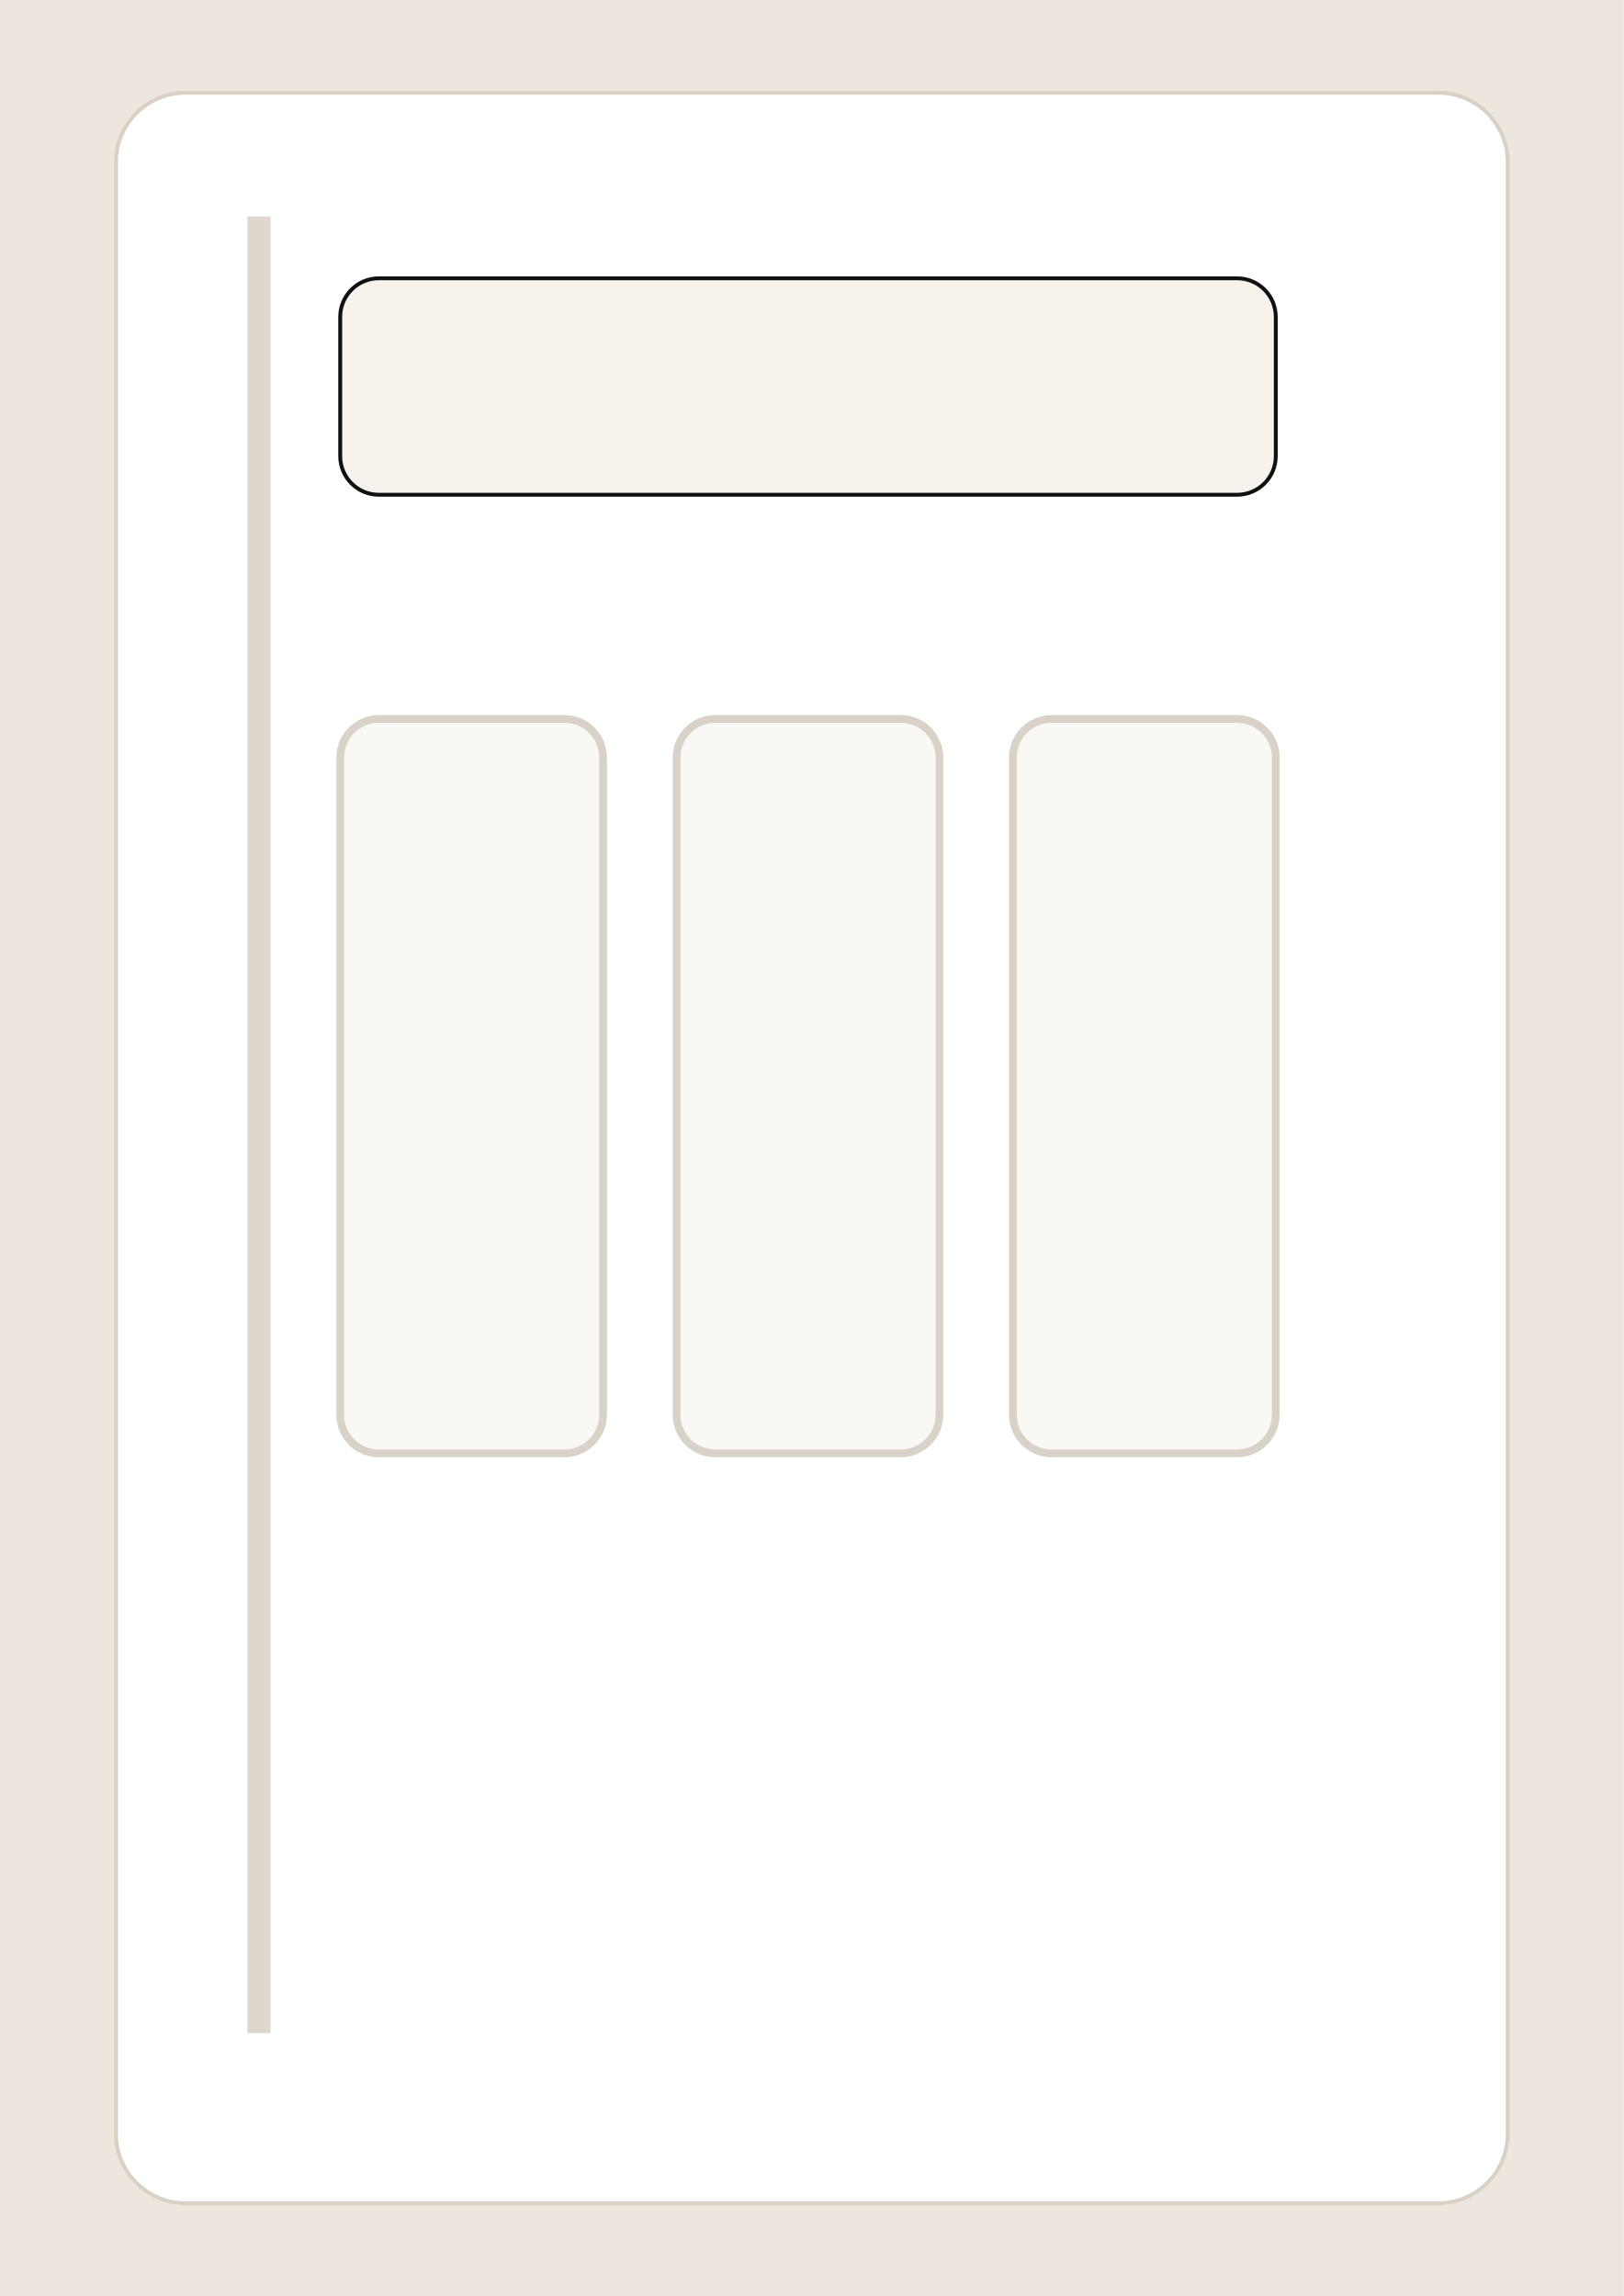
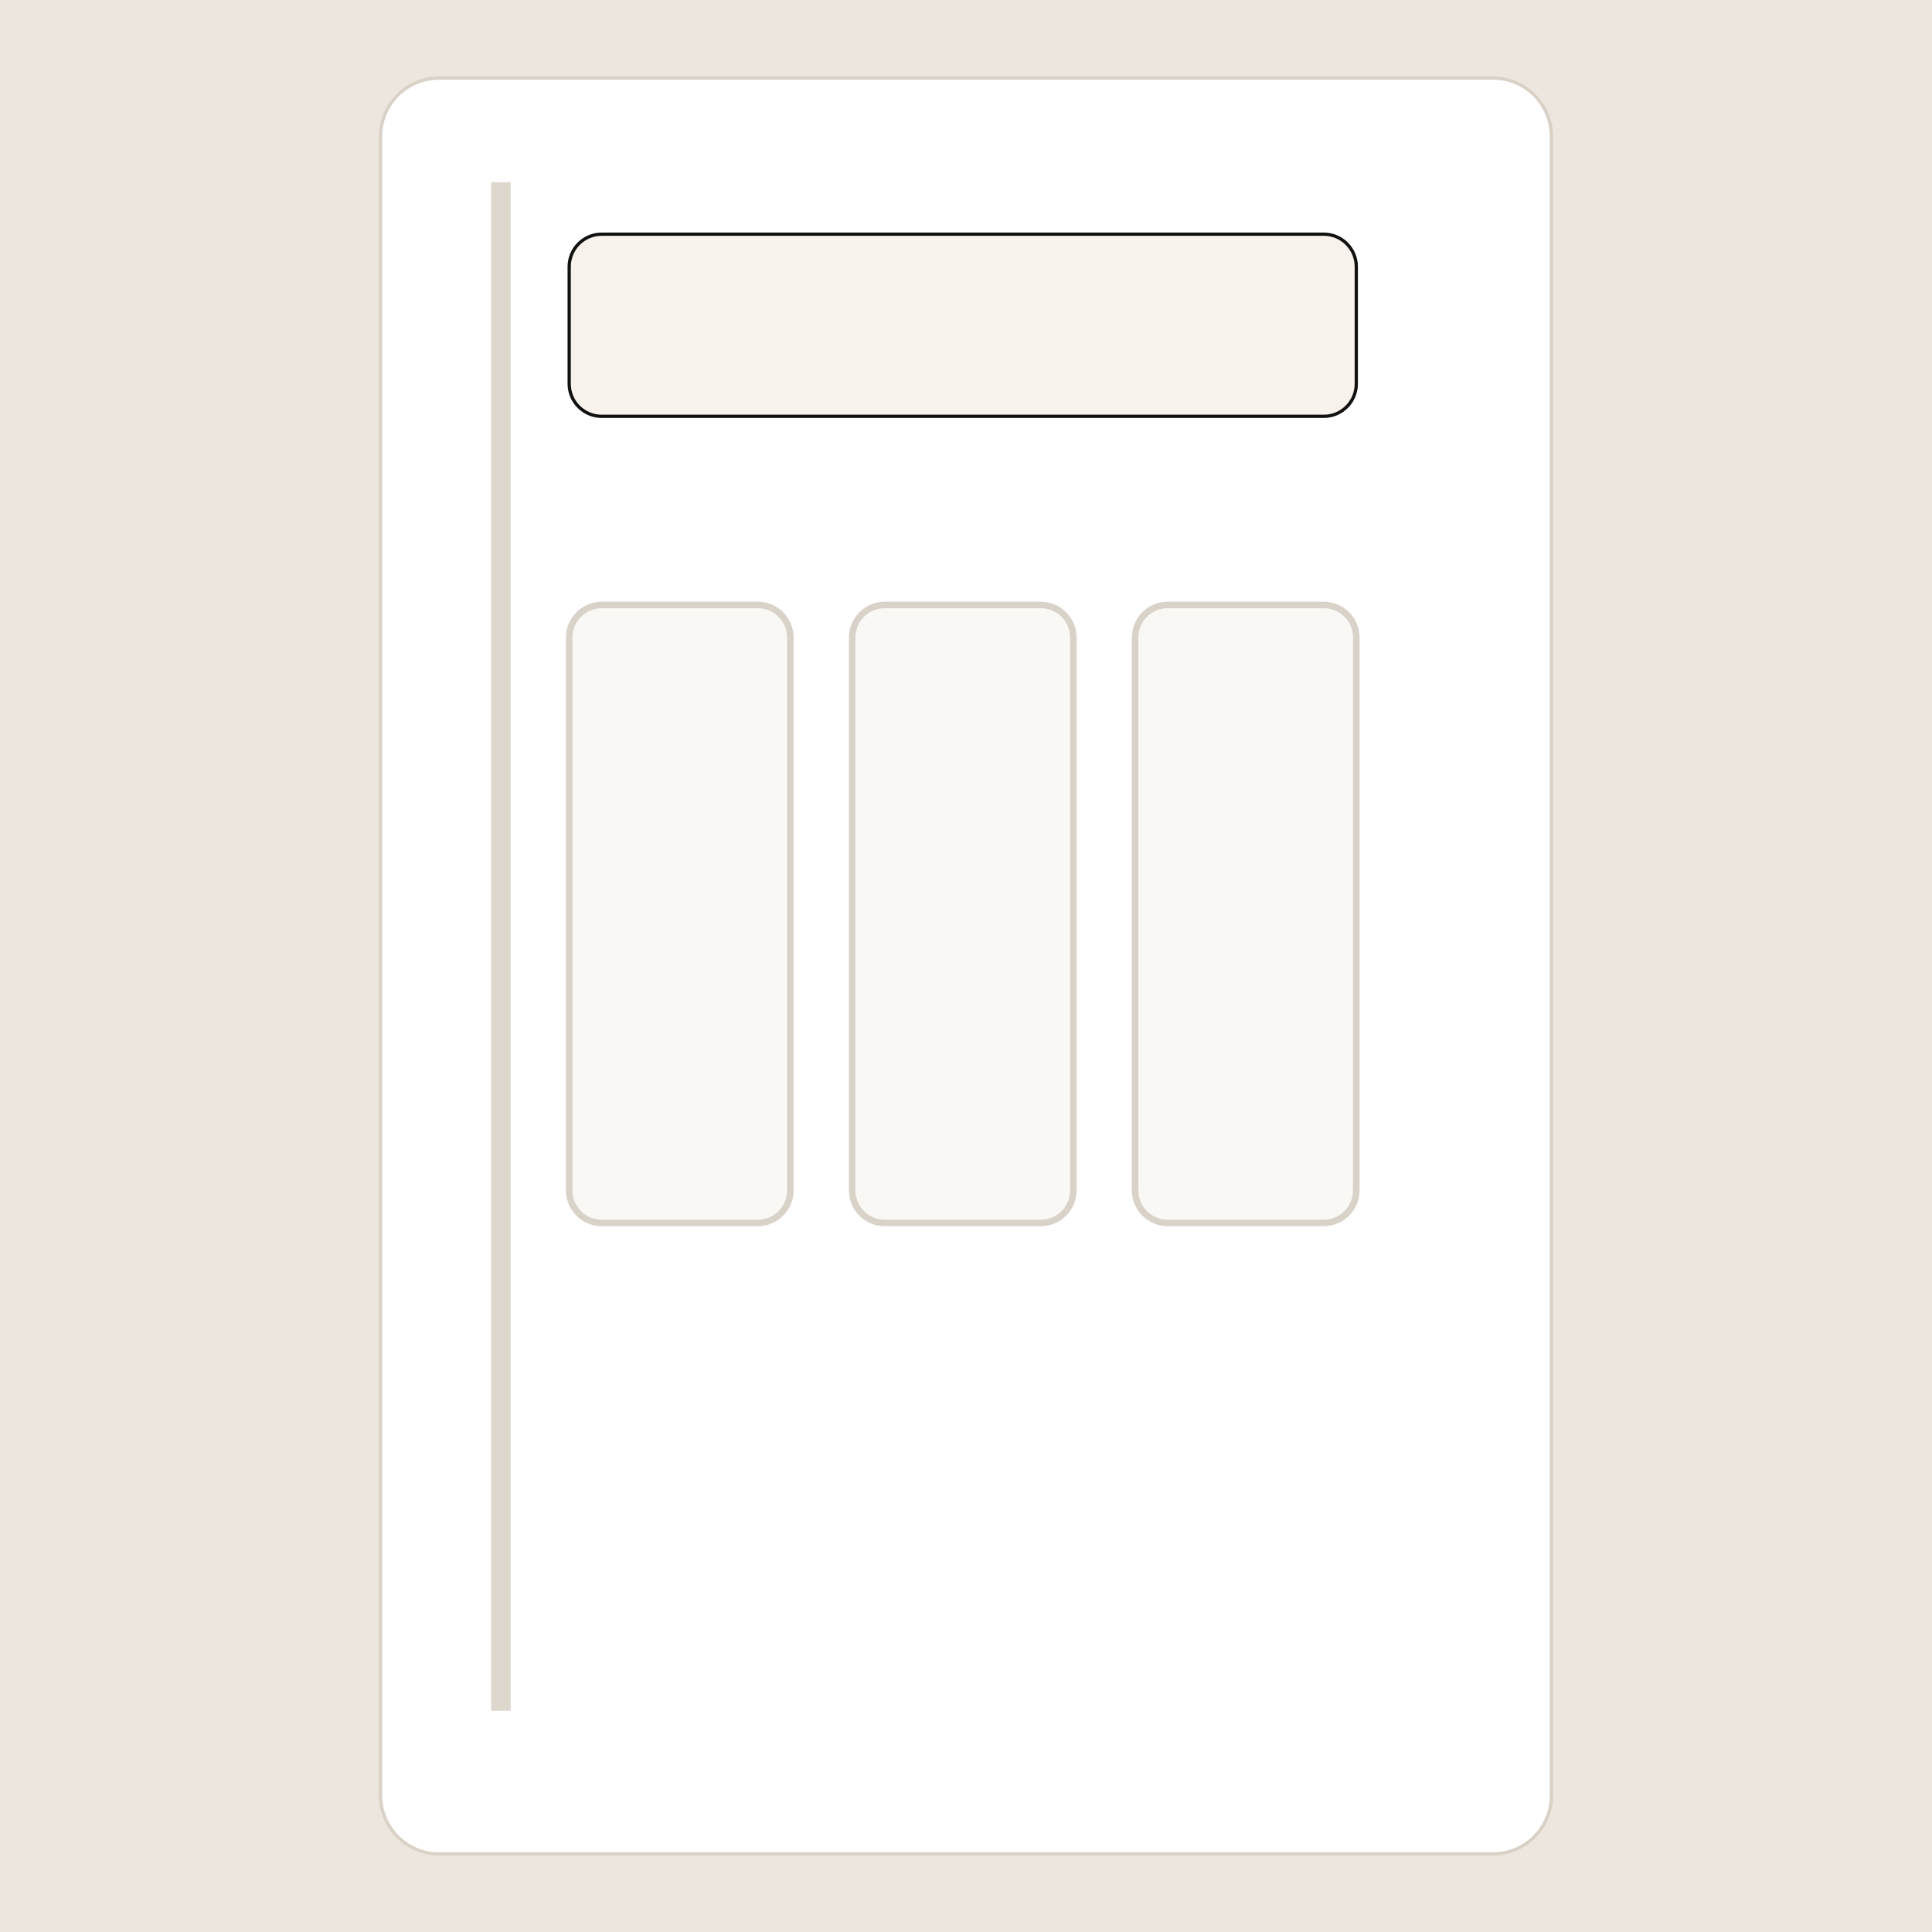
- <svg xmlns="http://www.w3.org/2000/svg" viewBox="0 0 420 594">
-   <rect width="420" height="594" fill="#ece6de" />
-   <rect x="30" y="24" width="360" height="546" rx="18" fill="#fff" stroke="#d9d1c6" />
-   <rect x="64" y="56" width="6" height="470" fill="#ded7cd" />
-   <rect x="88" y="72" width="242" height="56" rx="10" fill="#f7f3ec" stroke="#111" />
-   <g fill="#faf8f4" stroke="#d8d2c8" stroke-width="2">
-     <rect x="88" y="186" width="68" height="190" rx="10" />
-     <rect x="175" y="186" width="68" height="190" rx="10" />
-     <rect x="262" y="186" width="68" height="190" rx="10" />
+ <svg xmlns="http://www.w3.org/2000/svg" viewBox="0 0 594 594">
+   <rect width="594" height="594" fill="#ece6de" />
+   <g transform="translate(87 0)">
+     <rect width="420" height="594" fill="#ece6de" />
+     <rect x="30" y="24" width="360" height="546" rx="18" fill="#fff" stroke="#d9d1c6" />
+     <rect x="64" y="56" width="6" height="470" fill="#ded7cd" />
+     <rect x="88" y="72" width="242" height="56" rx="10" fill="#f7f3ec" stroke="#111" />
+     <g fill="#faf8f4" stroke="#d8d2c8" stroke-width="2">
+       <rect x="88" y="186" width="68" height="190" rx="10" />
+       <rect x="175" y="186" width="68" height="190" rx="10" />
+       <rect x="262" y="186" width="68" height="190" rx="10" />
+     </g>
  </g>
</svg>
